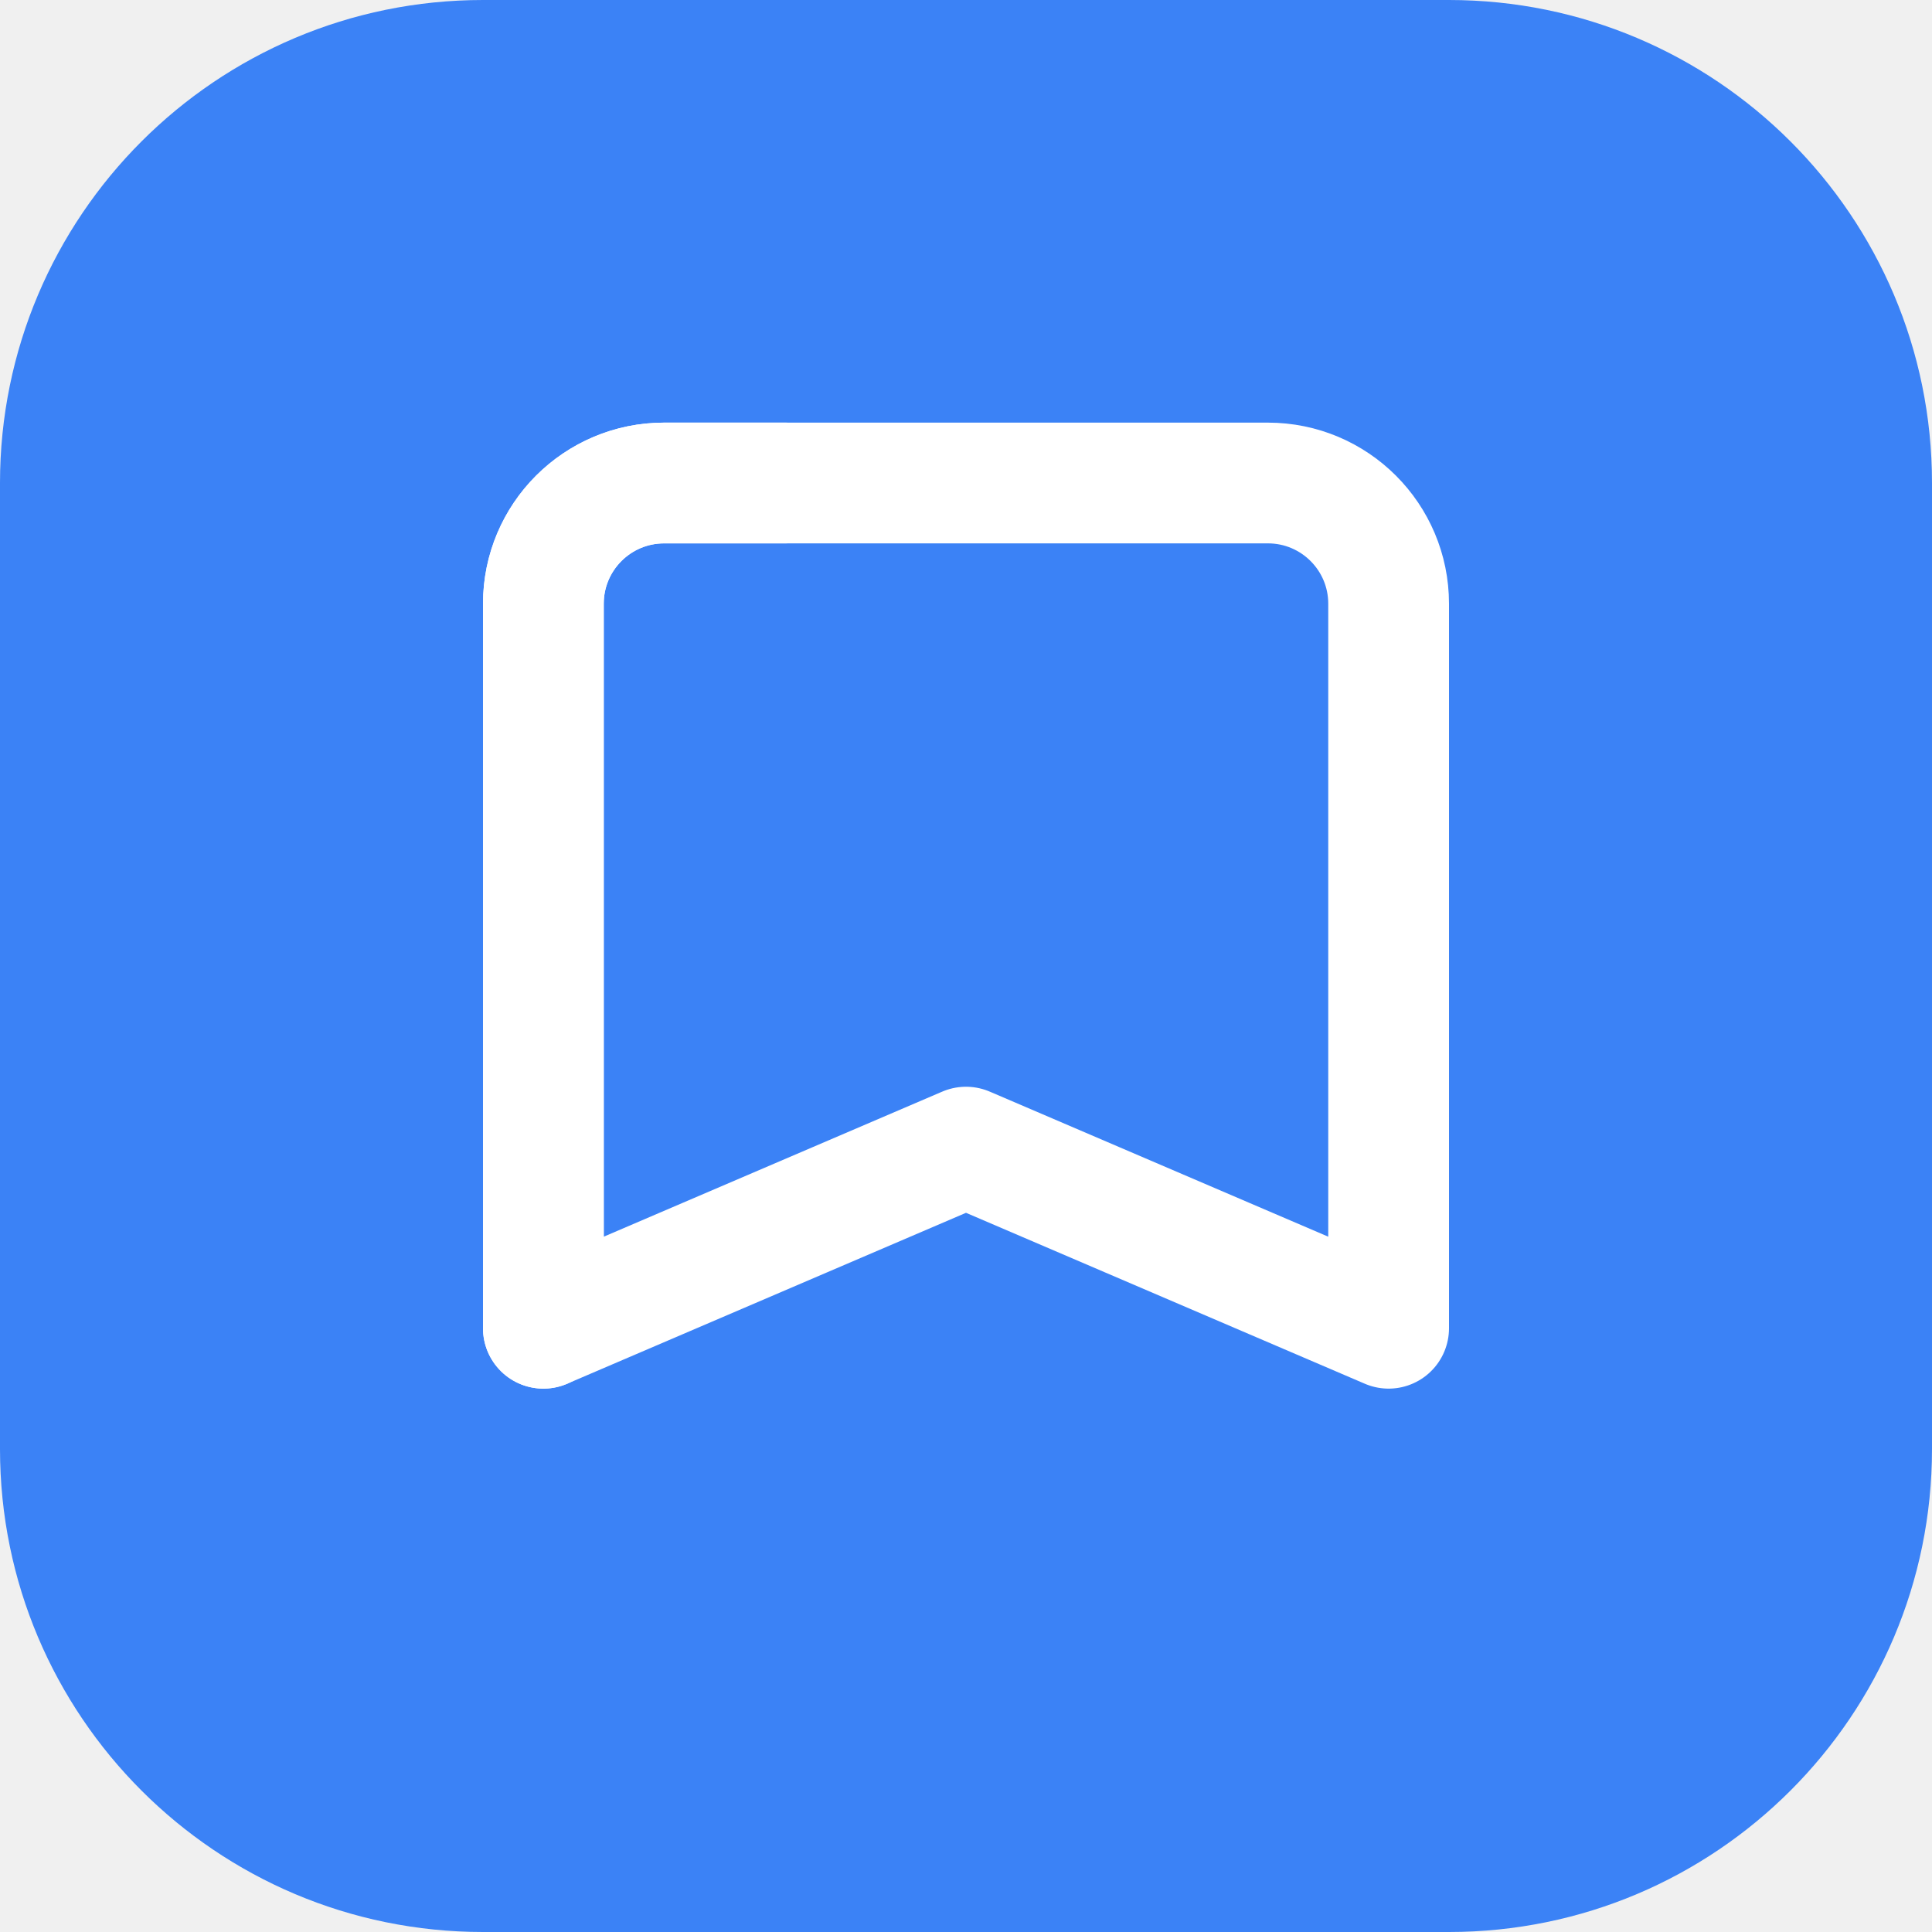
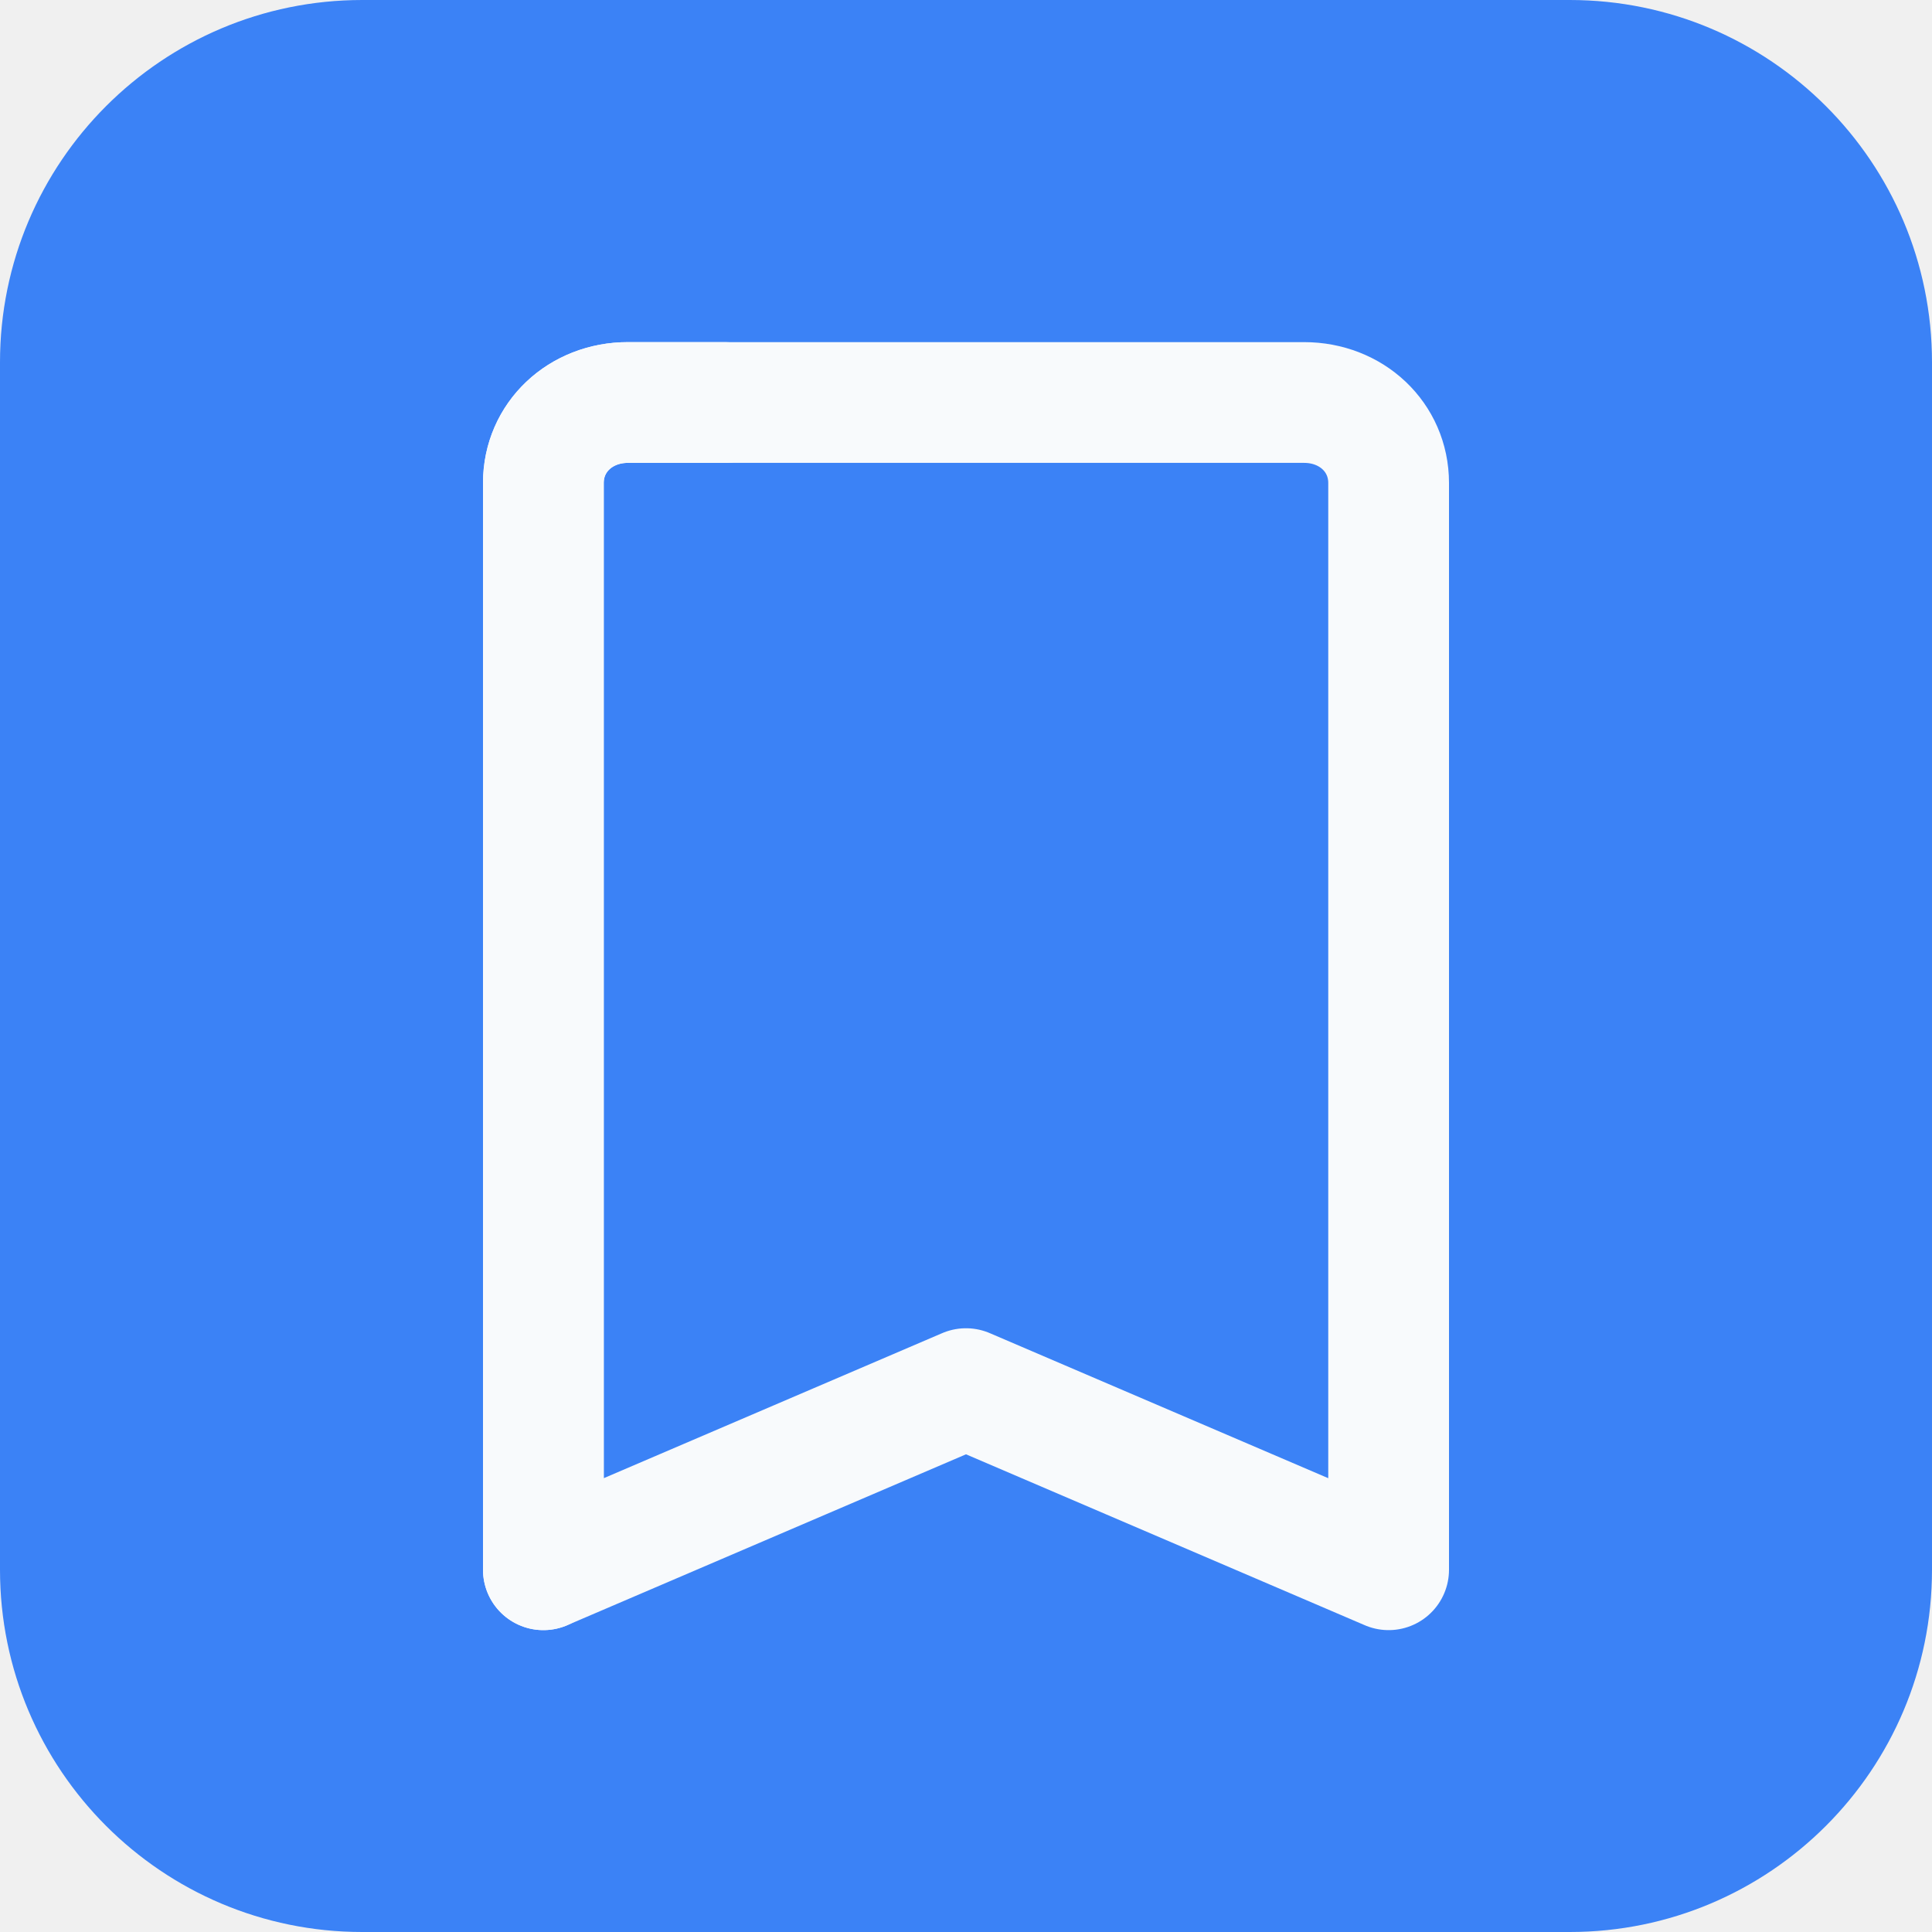
- <svg xmlns="http://www.w3.org/2000/svg" width="512" height="512" viewBox="0 0 32 32" fill="none">
-   <rect width="32" height="32" rx="8" fill="#3b82f6" />
-   <path d="M9 22V10C9 8.895 9.895 8 11 8H21C22.105 8 23 8.895 23 10V22L16 19L9 22Z" stroke="white" stroke-width="2" stroke-linecap="round" stroke-linejoin="round" />
-   <path d="M9 22V10C9 8.895 9.895 8 11 8H13" stroke="white" stroke-width="2" stroke-linecap="round" stroke-linejoin="round" />
+ <svg xmlns="http://www.w3.org/2000/svg" width="512" height="512" viewBox="0 0 512 512" fill="none">
+   <rect width="512" height="512" rx="96" fill="#3B82F6" />
+   <path d="M144 416V128C144 115.85 153.85 106.667 166.4 106.667H345.6C358.15 106.667 368 115.85 368 128V416L256 368L144 416Z" stroke="#F8FAFC" stroke-width="32" stroke-linecap="round" stroke-linejoin="round" />
+   <path d="M144 416V128C144 115.85 153.85 106.667 166.4 106.667H192" stroke="#F8FAFC" stroke-width="32" stroke-linecap="round" stroke-linejoin="round" />
</svg>
